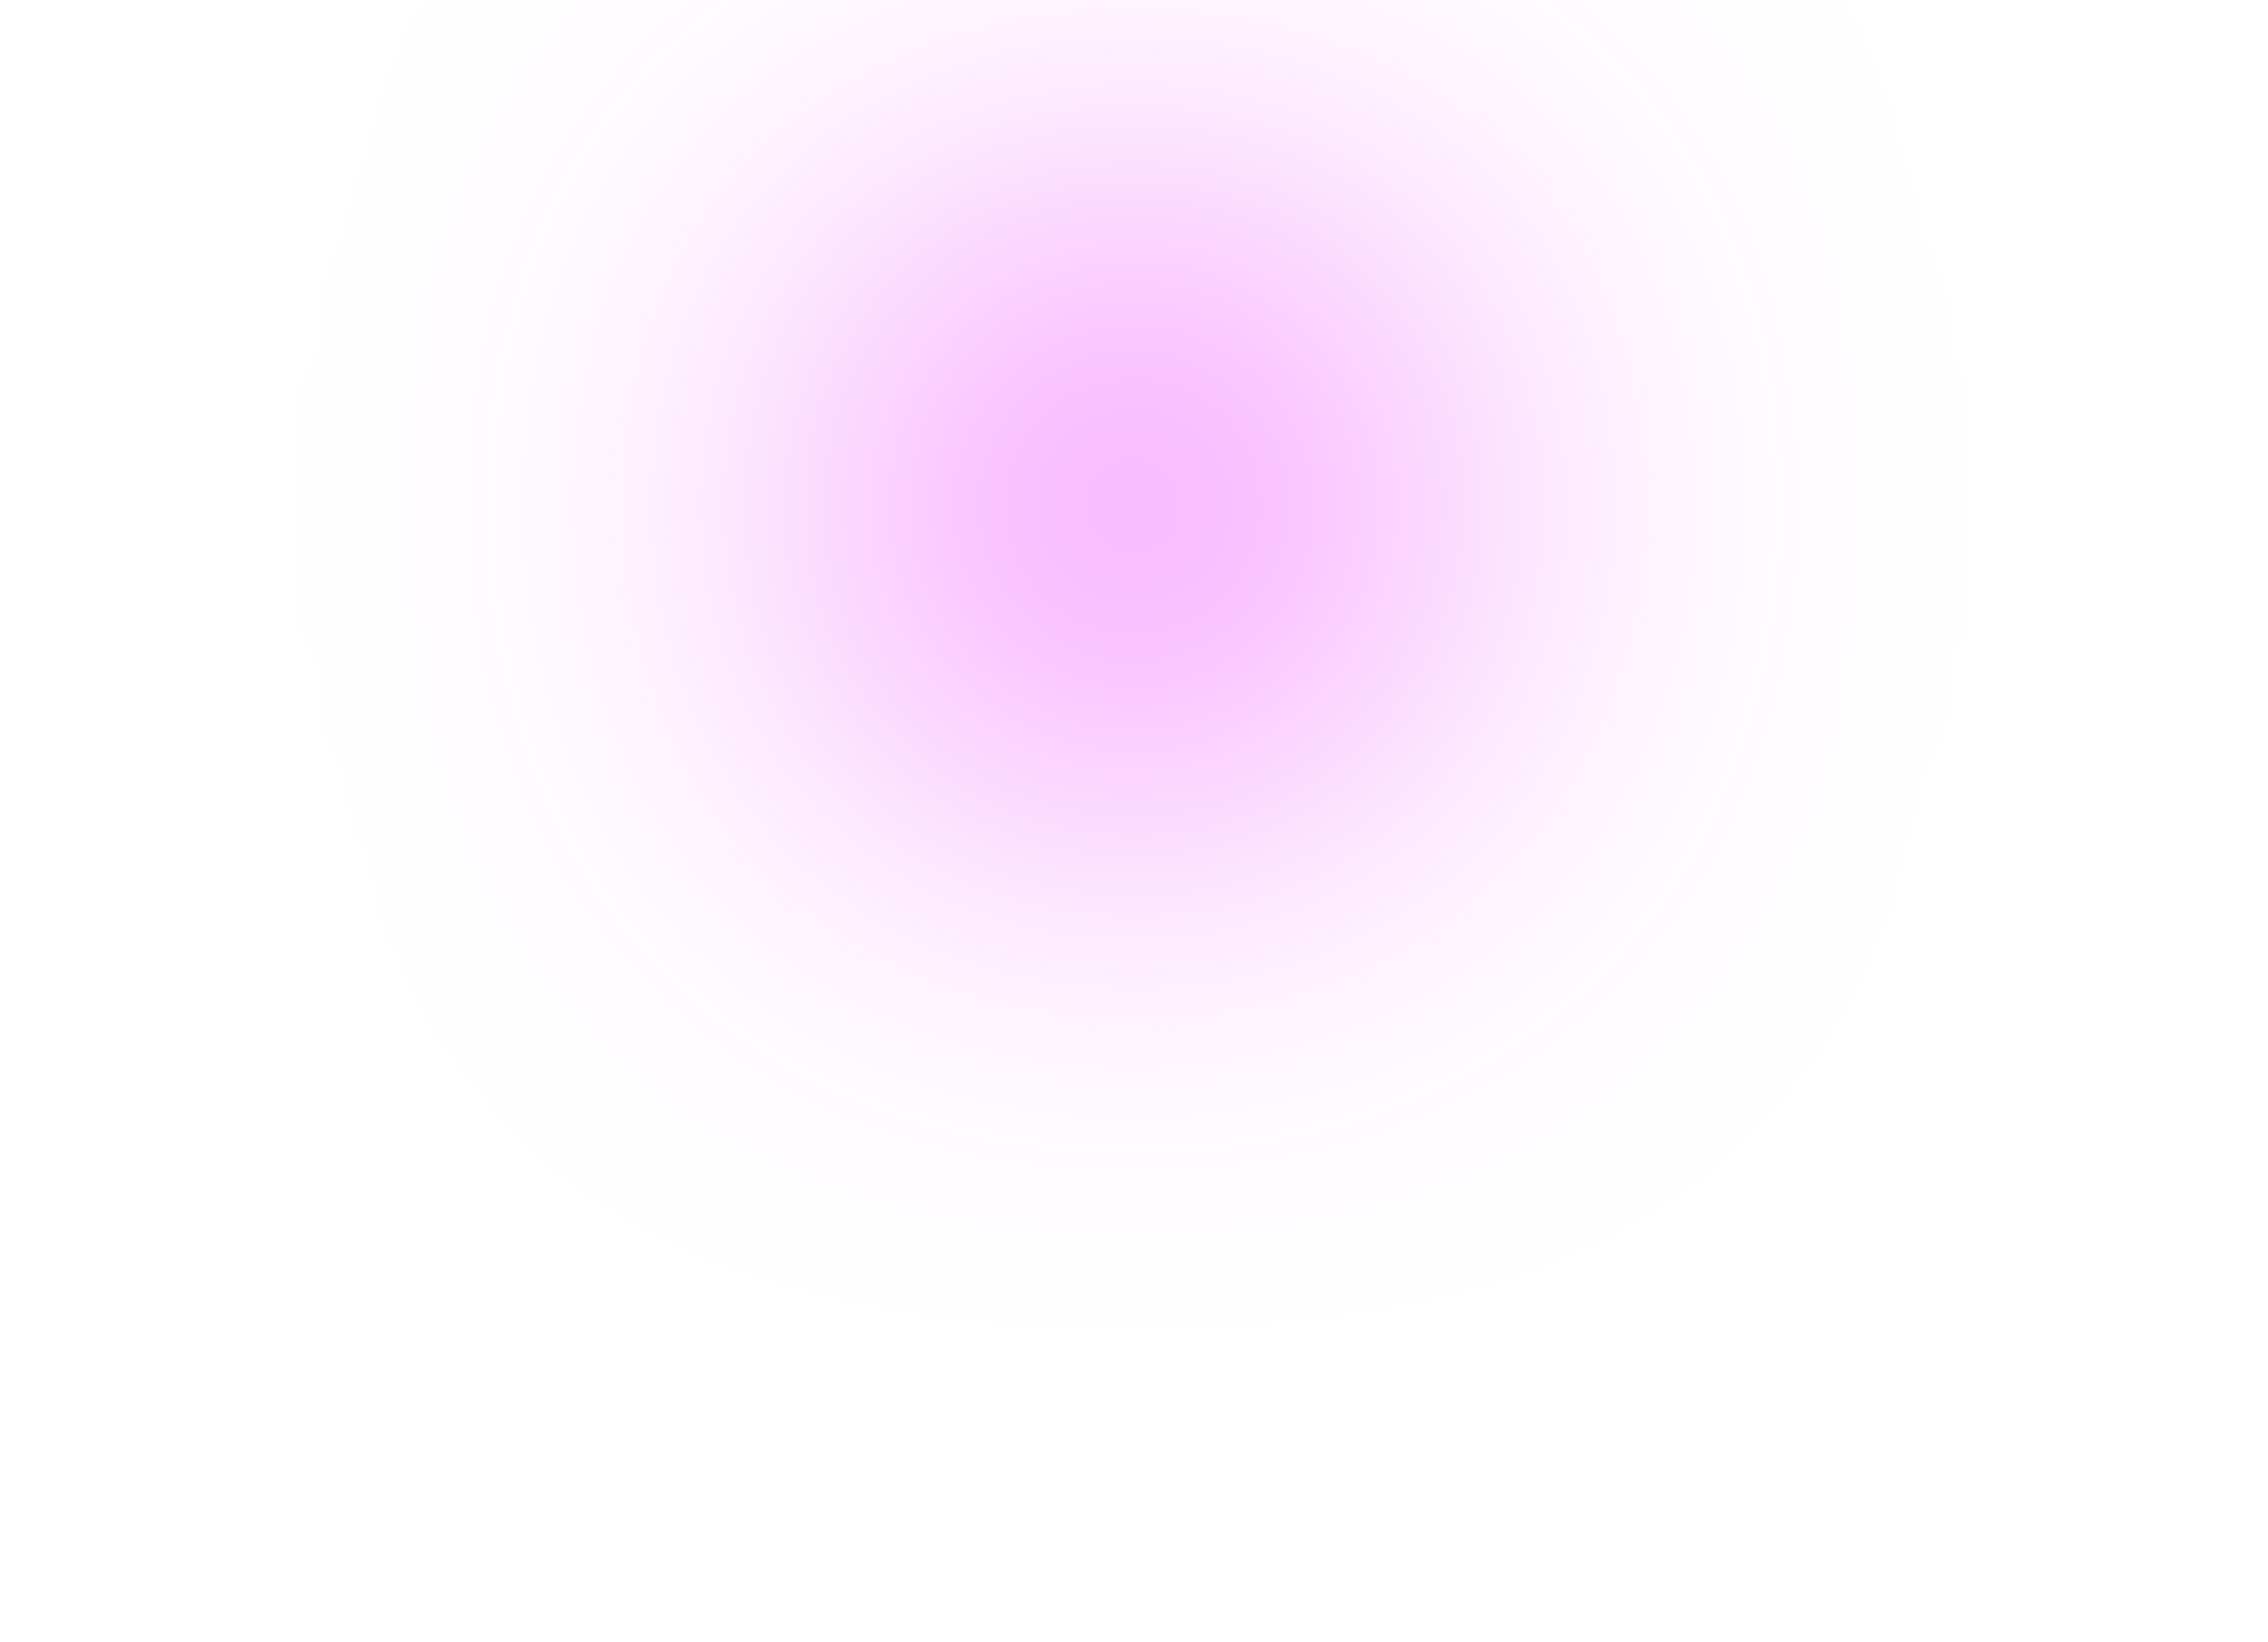
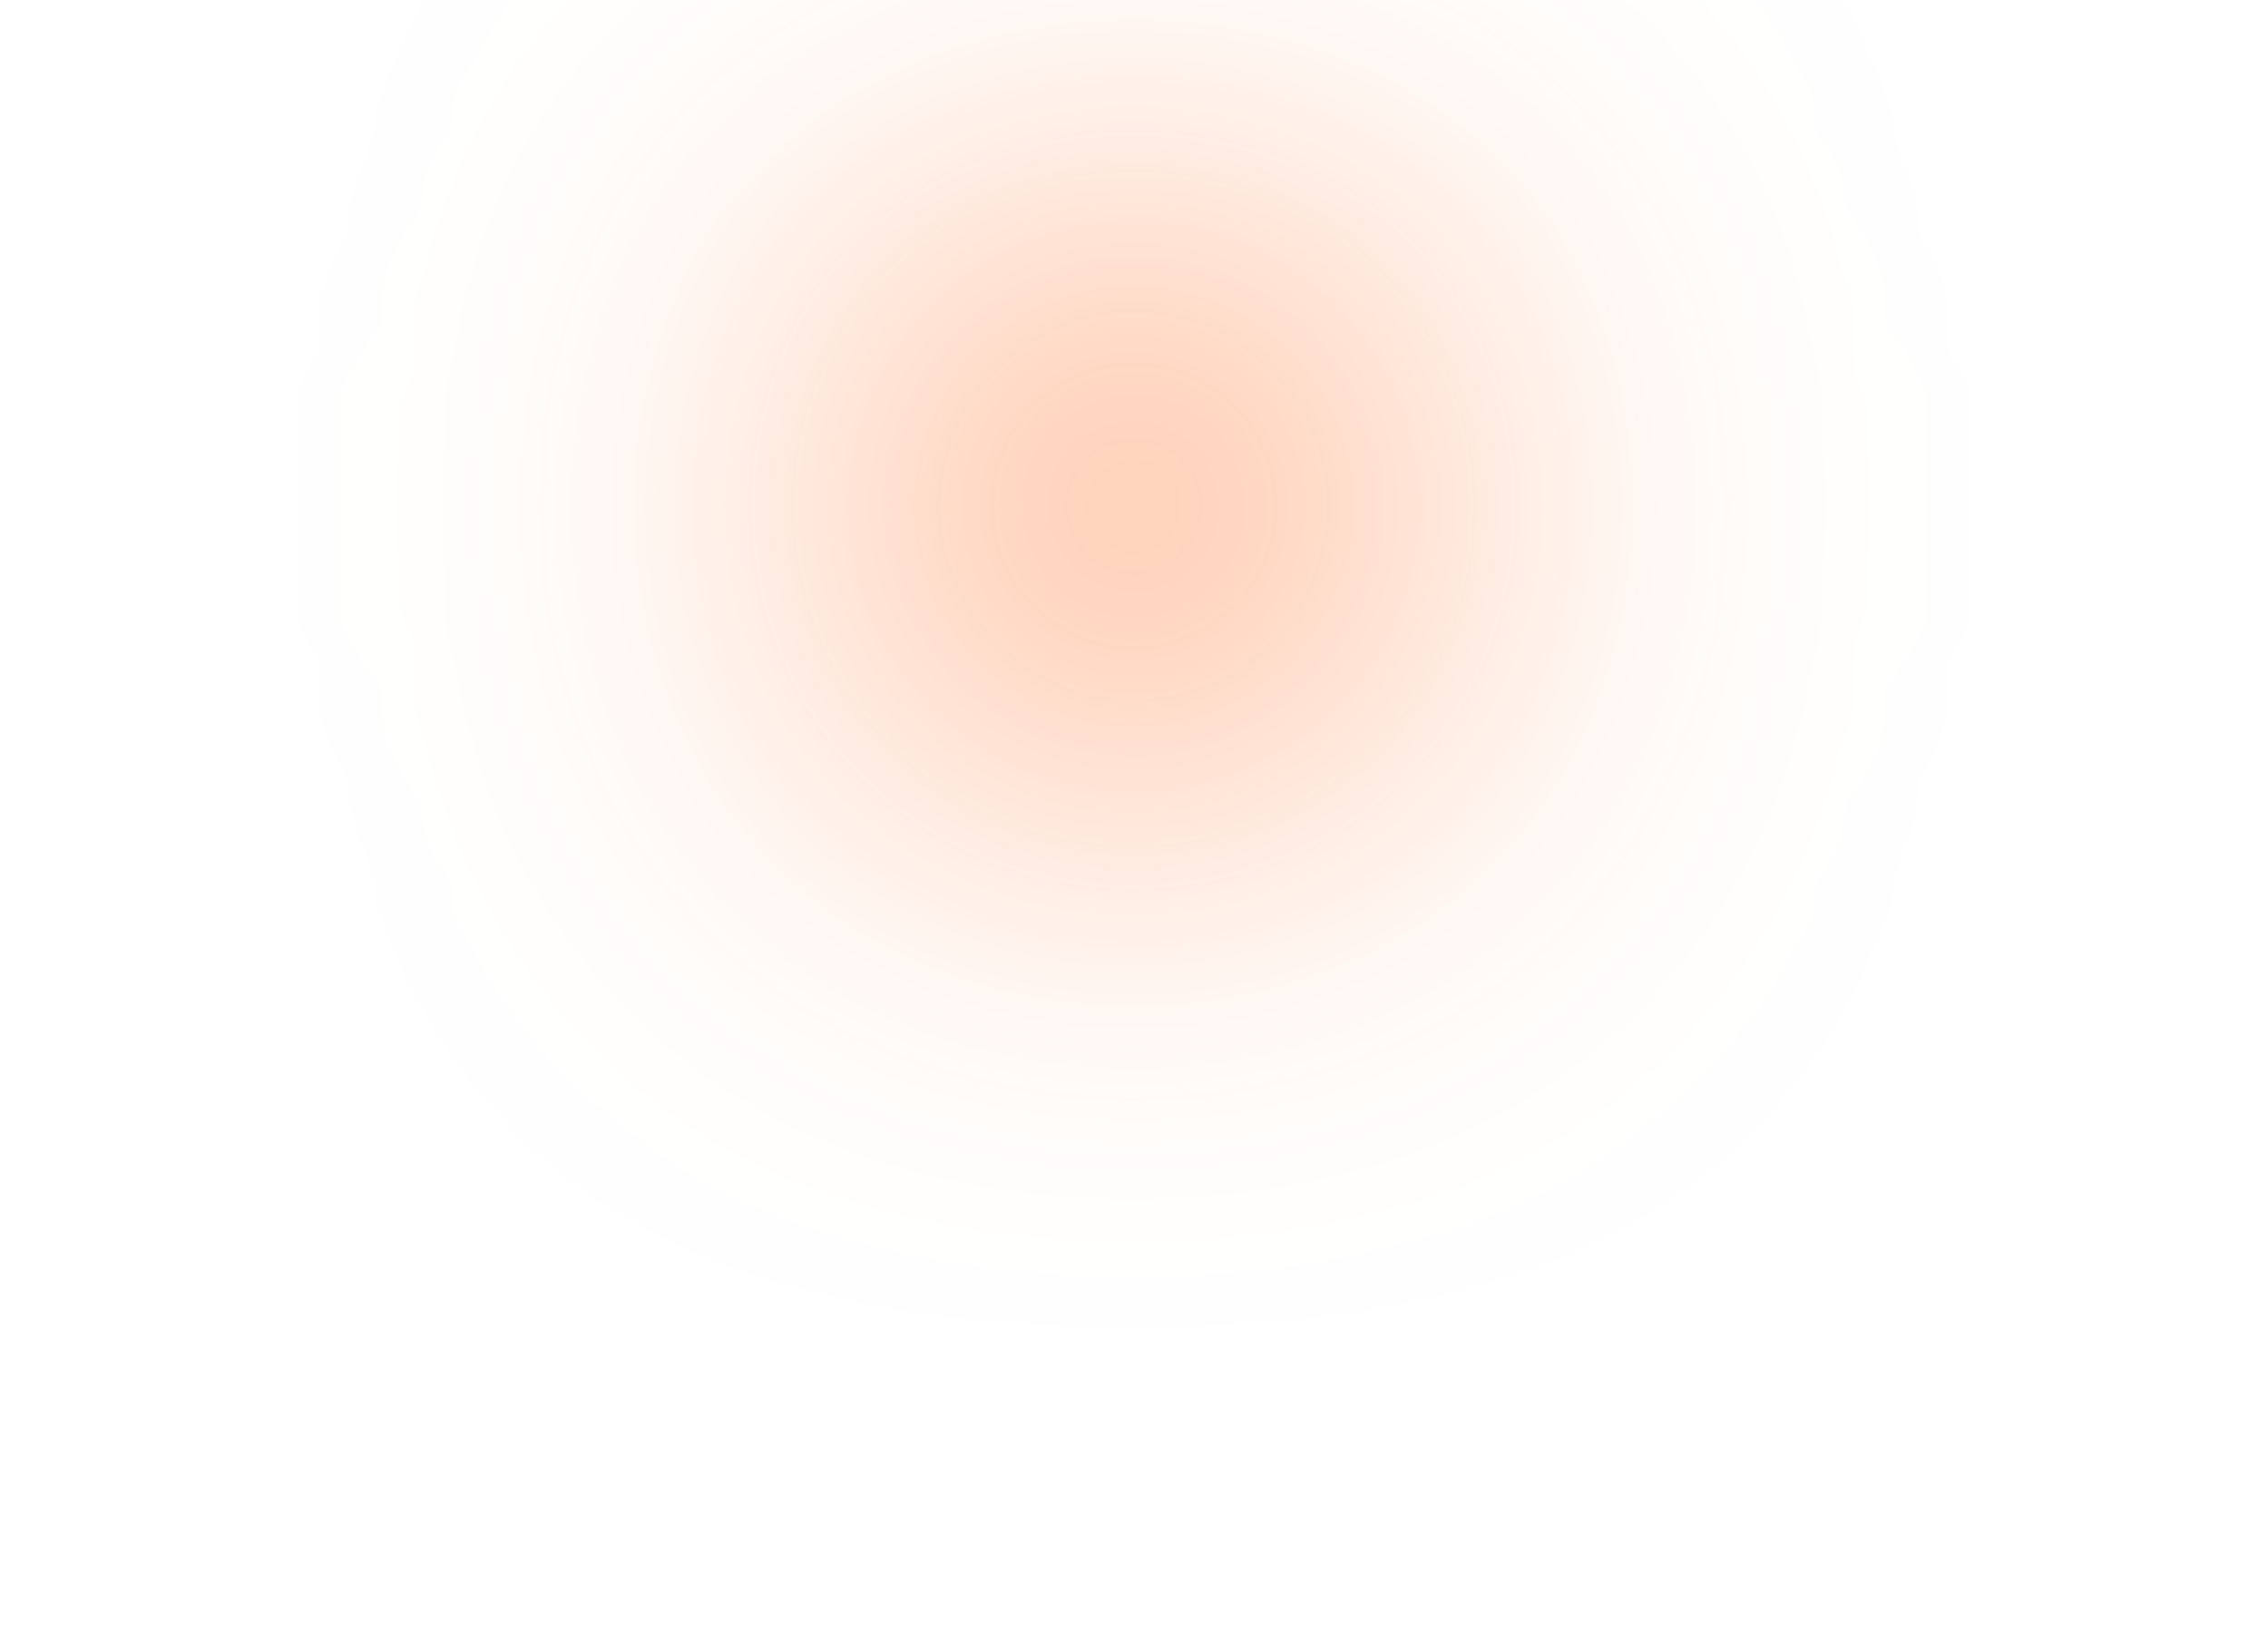
<svg xmlns="http://www.w3.org/2000/svg" width="1100" height="796" viewBox="0 0 1100 796" fill="none">
  <g opacity="0.5" filter="url(#filter0_f_1080_21507)">
-     <circle cx="549.801" cy="245.5" r="137.5" fill="#E500FF" />
+     <circle cx="549.801" cy="245.5" r="137.5" fill="#FF5800" />
  </g>
  <defs>
    <filter id="filter0_f_1080_21507" x="0.001" y="-304.3" width="1099.6" height="1099.6" filterUnits="userSpaceOnUse" color-interpolation-filters="sRGB">
      <feFlood flood-opacity="0" result="BackgroundImageFix" />
      <feBlend mode="normal" in="SourceGraphic" in2="BackgroundImageFix" result="shape" />
      <feGaussianBlur stdDeviation="206.15" result="effect1_foregroundBlur_1080_21507" />
    </filter>
  </defs>
</svg>
